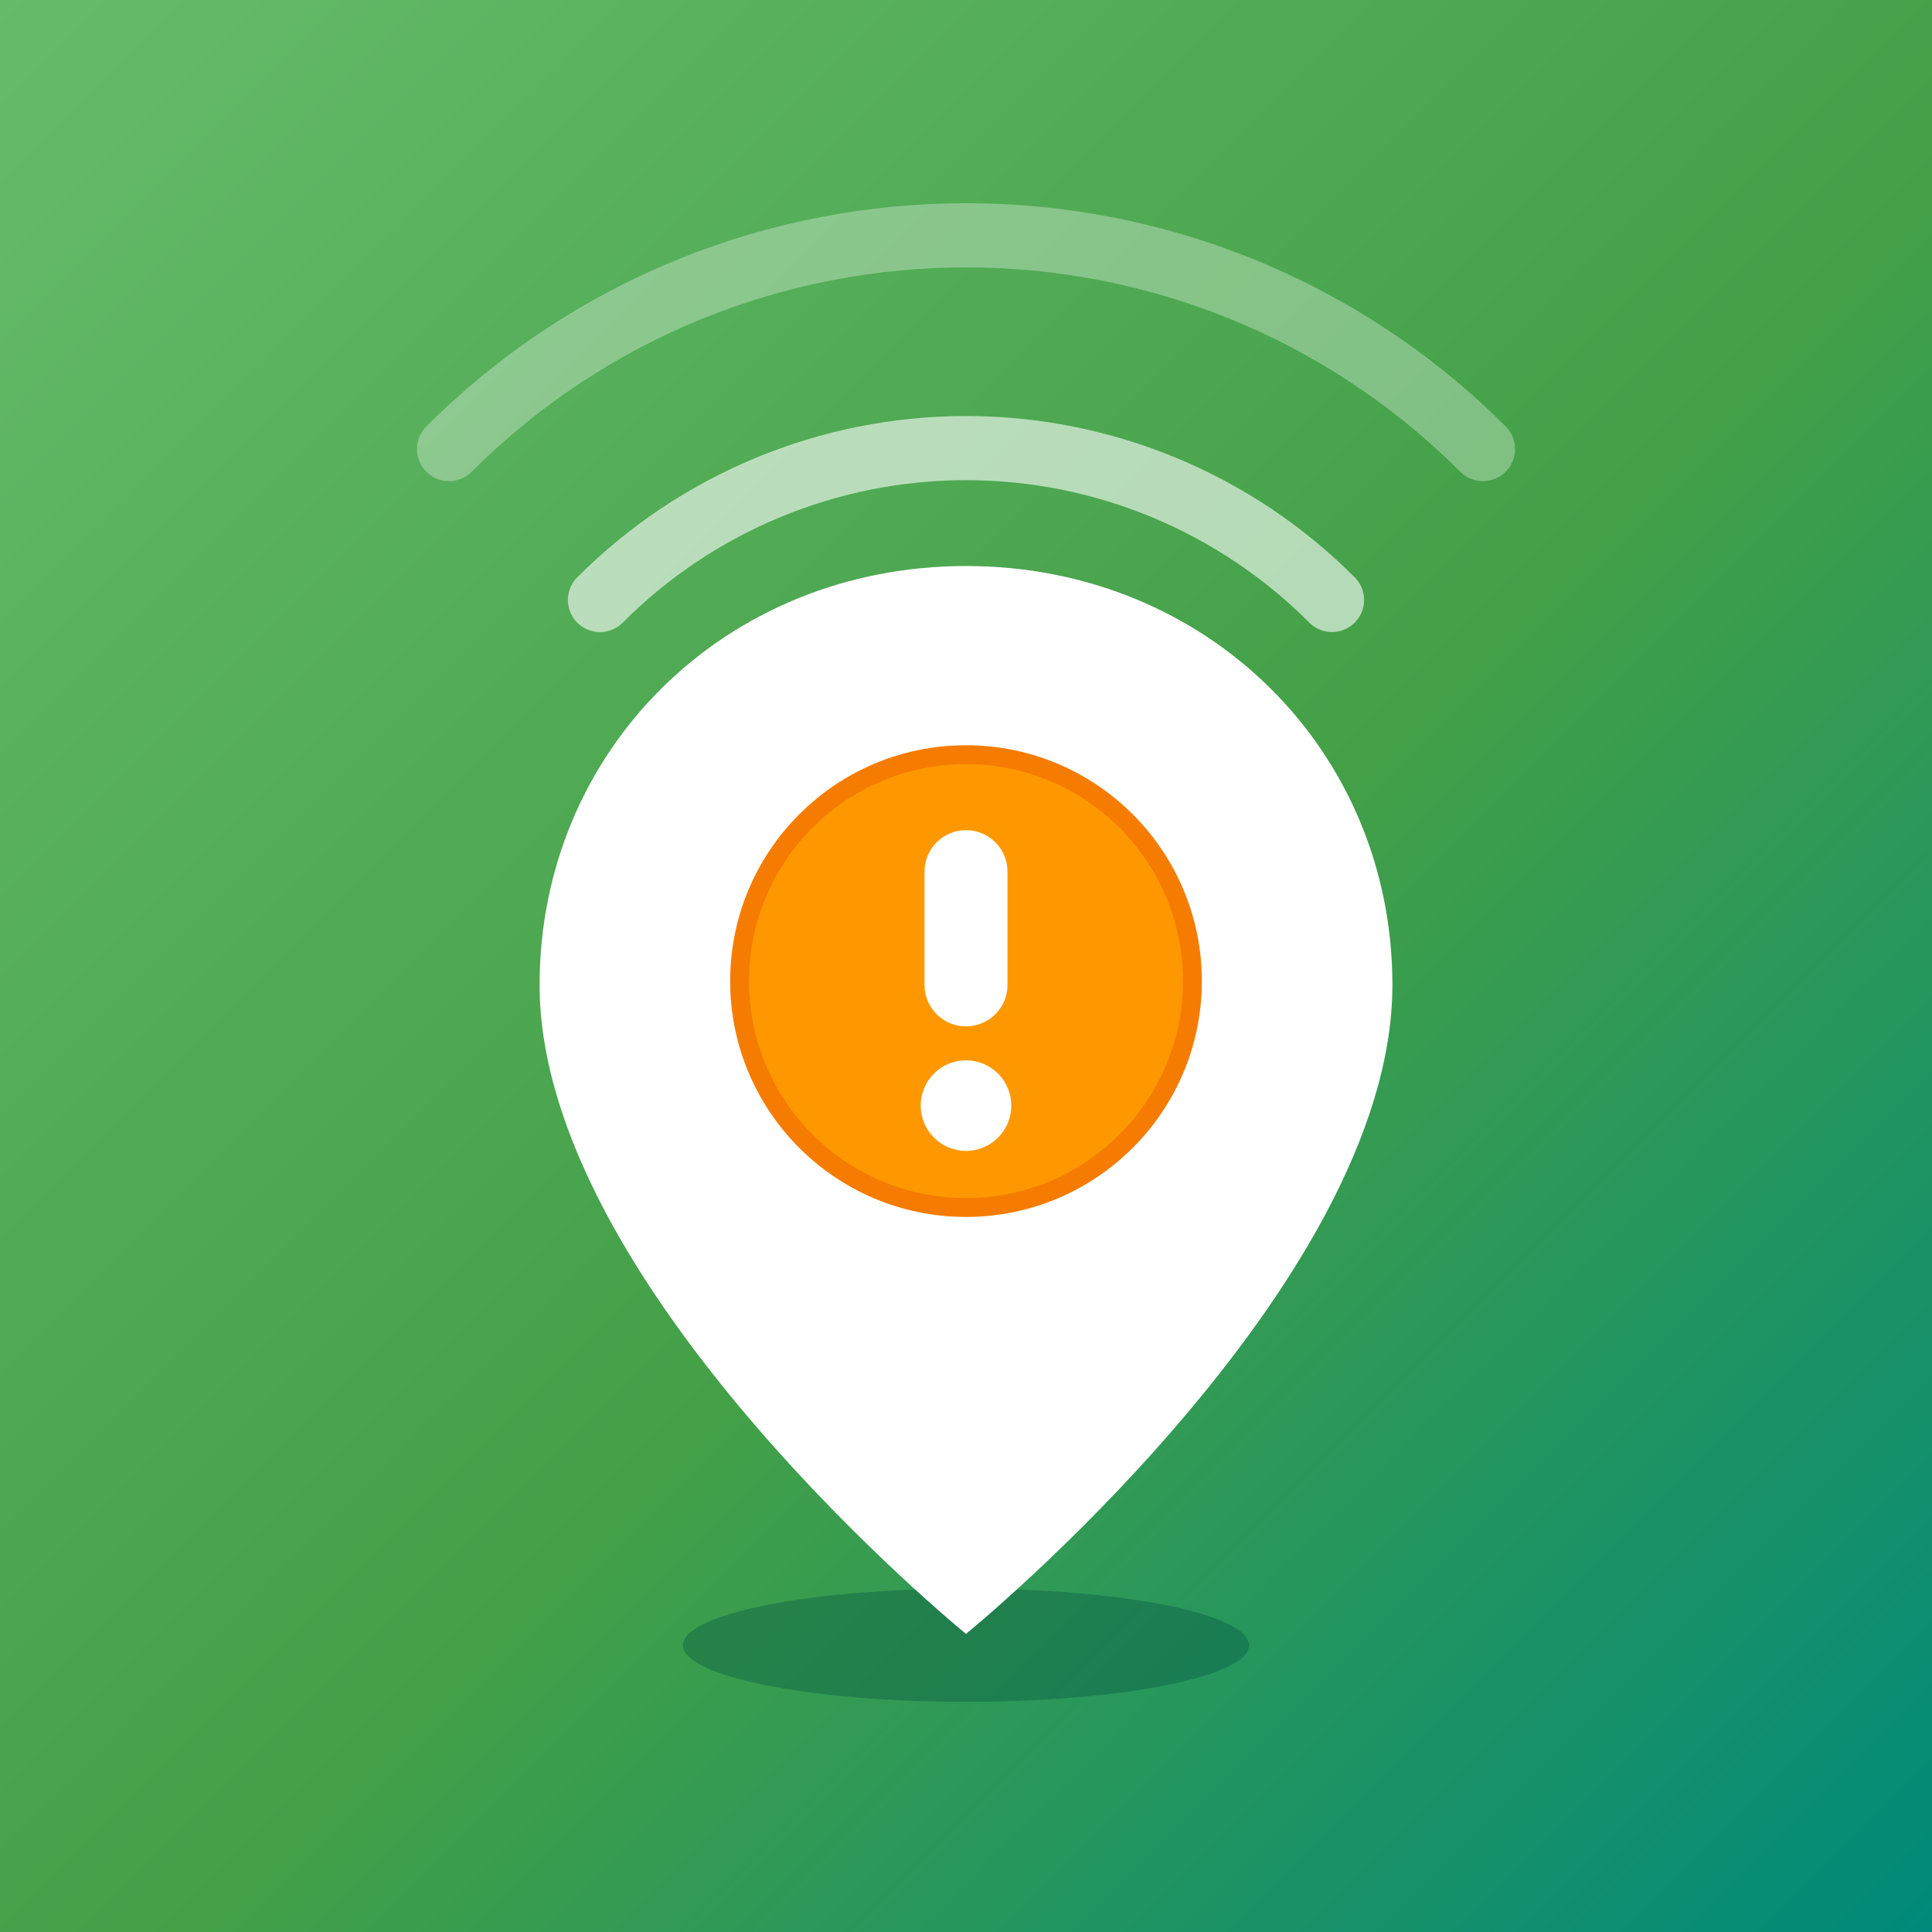
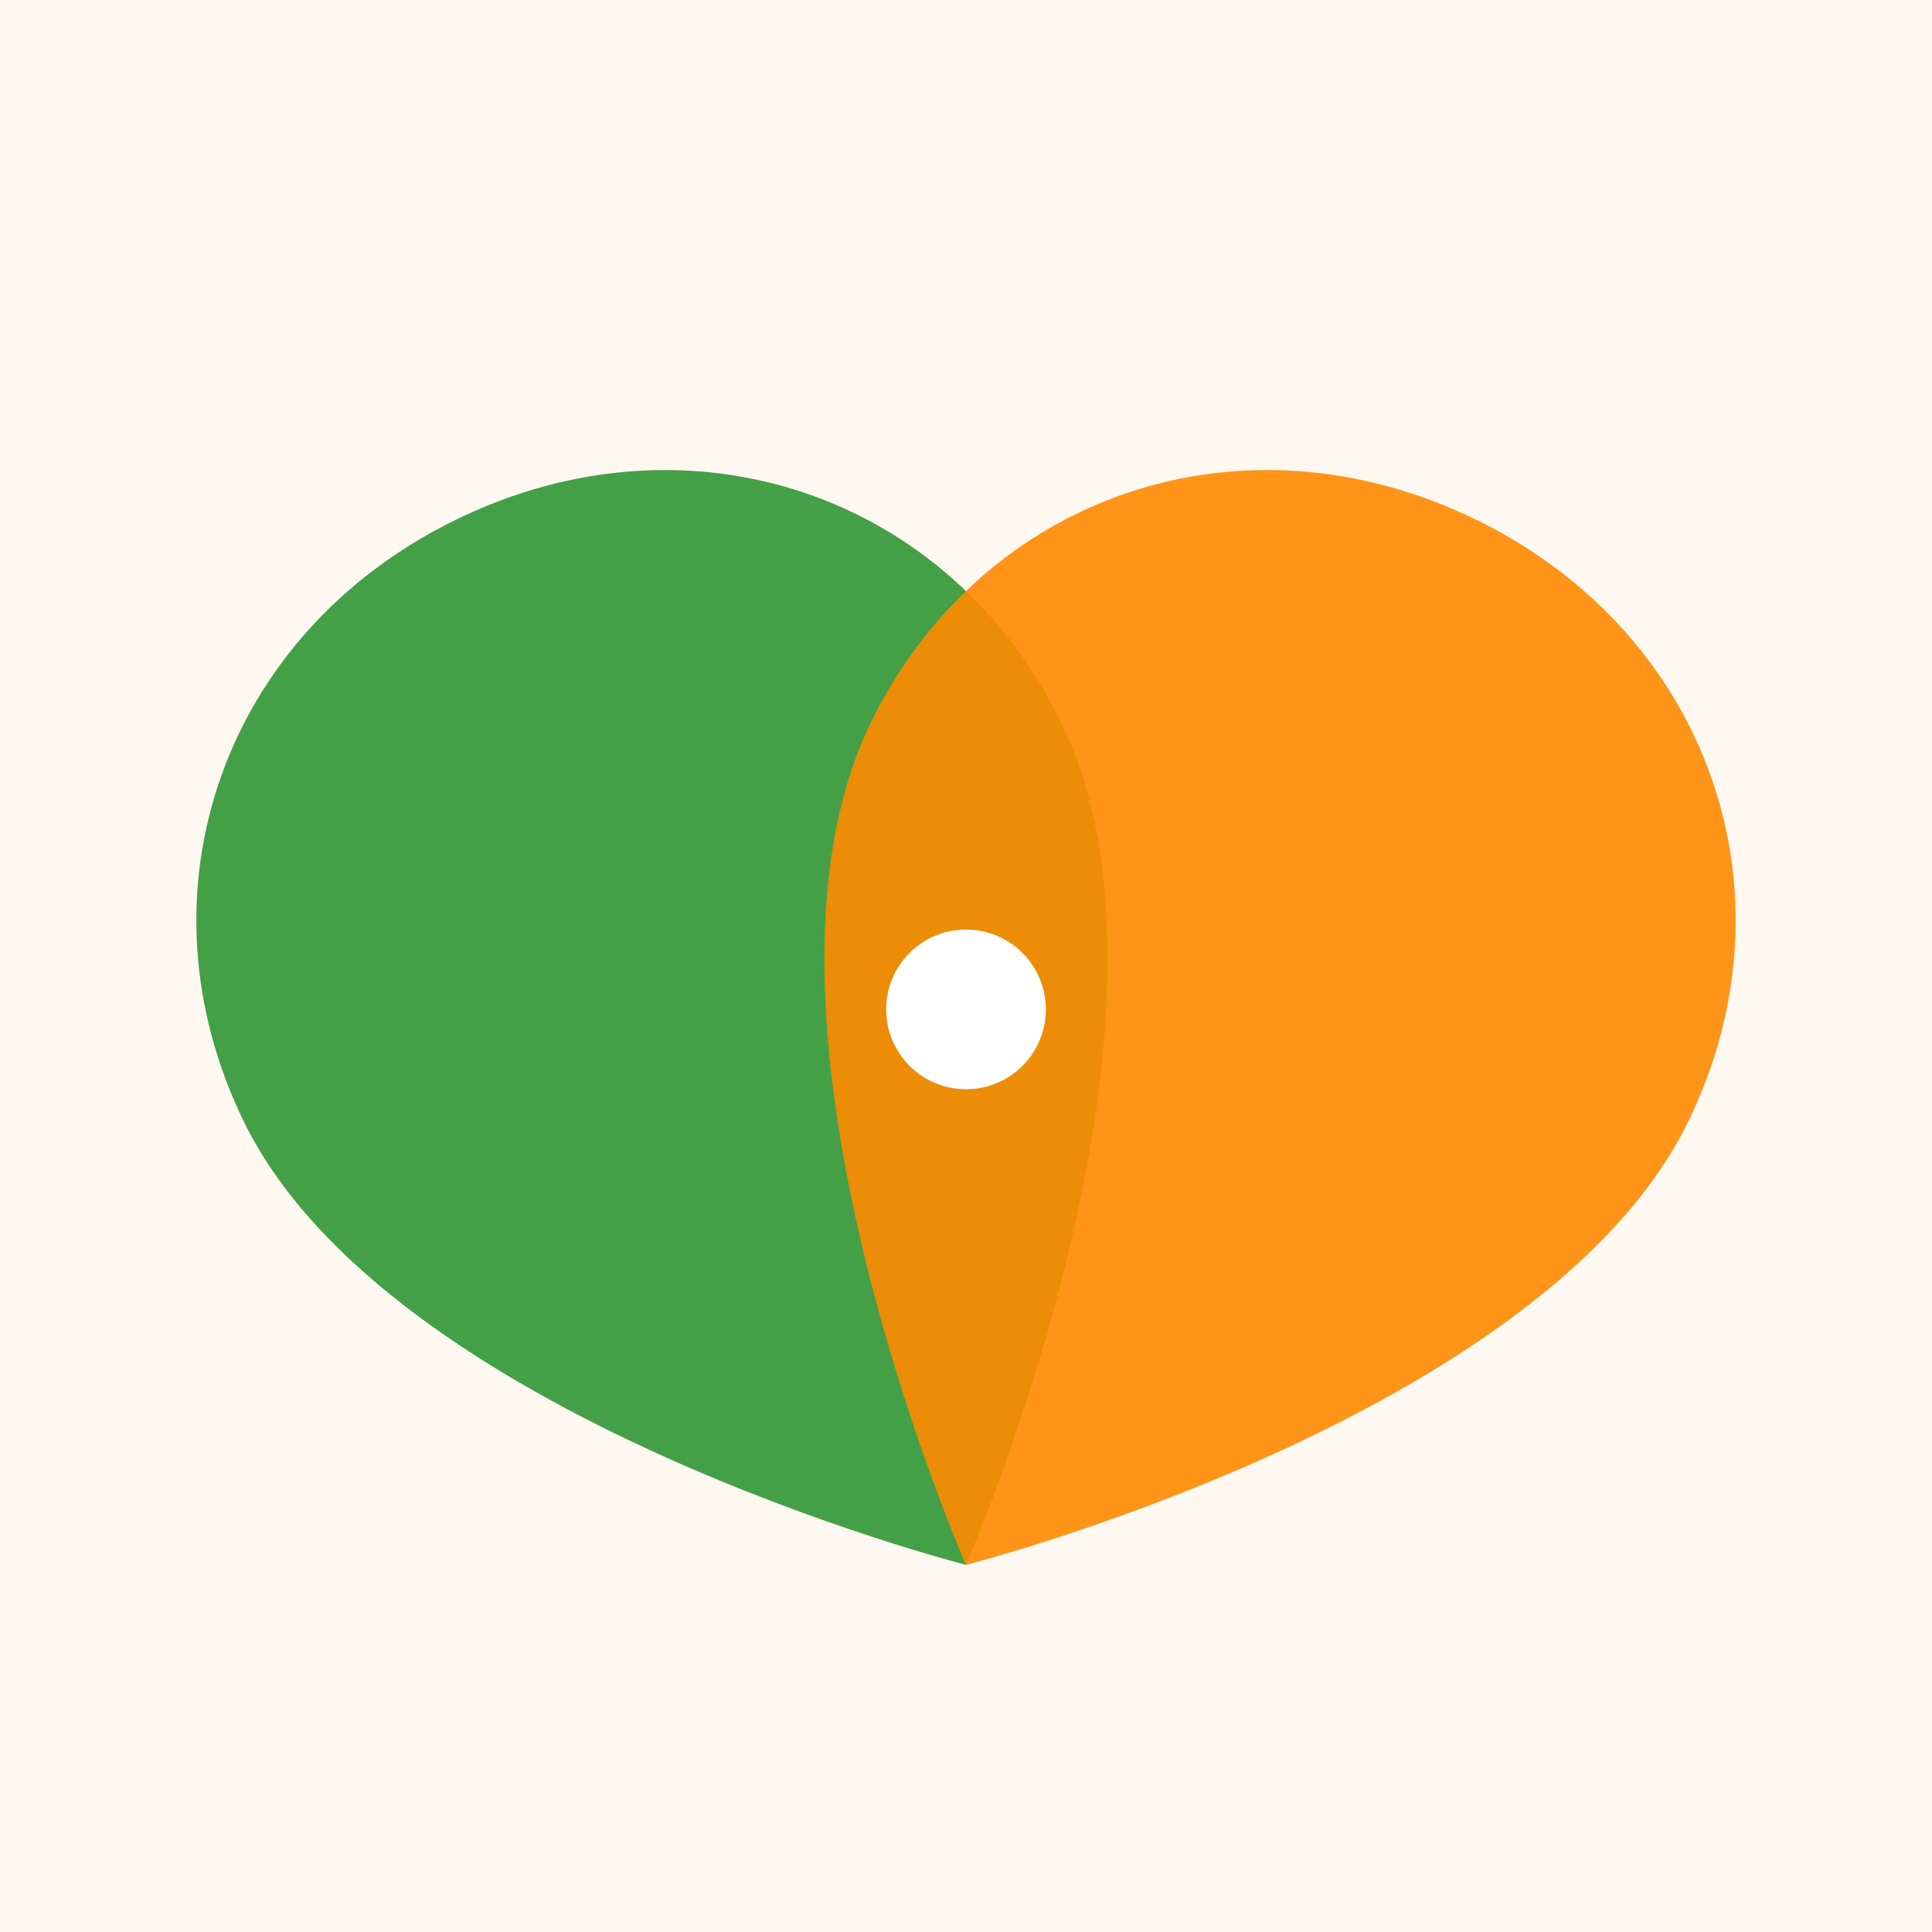
<svg xmlns="http://www.w3.org/2000/svg" viewBox="0 0 1024 1024">
-   <defs>
-     <linearGradient id="bg" x1="0" y1="0" x2="1" y2="1">
-       <stop offset="0" stop-color="#66BB6A" />
-       <stop offset=".55" stop-color="#43A047" />
-       <stop offset="1" stop-color="#00897B" />
-     </linearGradient>
-   </defs>
-   <rect width="1024" height="1024" fill="url(#bg)" />
-   <g fill="none" stroke="#FFFFFF" stroke-linecap="round">
-     <path d="M318 318 A274 274 0 0 1 706 318" stroke-width="34" opacity=".6" />
-     <path d="M238 238 A388 388 0 0 1 786 238" stroke-width="34" opacity=".32" />
+   <rect width="1024" height="1024" fill="#FFF8F0" />
+   <g transform="translate(512 512) scale(0.92) translate(-512 -535)">
+     <path d="M512 210c-150 0-262 112-262 258 0 190 262 412 262 412s262-222 262-412c0-146-112-258-262-258z" fill="#43A047" transform="rotate(-26 512 880)" />
+     <path d="M512 210c-150 0-262 112-262 258 0 190 262 412 262 412s262-222 262-412c0-146-112-258-262-258z" fill="#FF8A00" opacity=".9" transform="rotate(26 512 880)" />
+     <circle cx="512" cy="560" r="46" fill="#fff" />
  </g>
-   <ellipse cx="512" cy="872" rx="150" ry="30" fill="#004D40" opacity=".35" />
-   <path d="M512 300c-128 0-226 98-226 222 0 160 226 344 226 344s226-184 226-344c0-124-98-222-226-222z" fill="#FFFFFF" />
-   <circle cx="512" cy="520" r="120" fill="#FF9800" />
-   <circle cx="512" cy="520" r="120" fill="none" stroke="#F57C00" stroke-width="10" />
-   <rect x="490" y="440" width="44" height="104" rx="22" fill="#FFFFFF" />
-   <circle cx="512" cy="586" r="24" fill="#FFFFFF" />
</svg>
